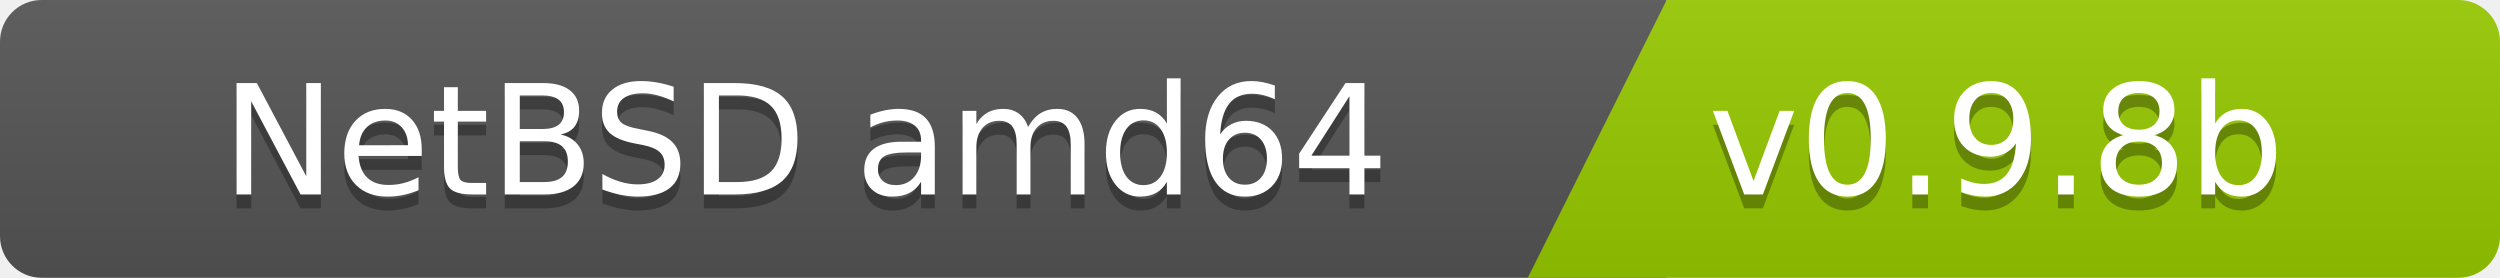
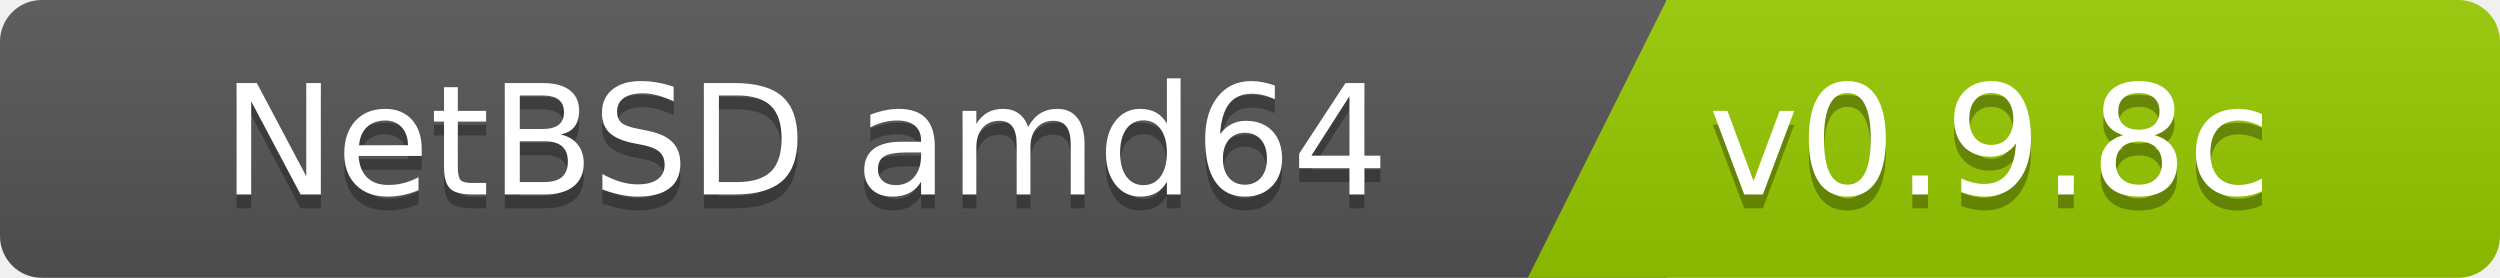
<svg xmlns="http://www.w3.org/2000/svg" width="180" height="20">
  <linearGradient id="b" x2="0" y2="100%">
    <stop offset="0" stop-color="#bbb" stop-opacity=".1" />
    <stop offset="1" stop-opacity=".1" />
  </linearGradient>
  <clipPath id="a">
    <rect width="180" height="20" rx="3" fill="#fff" />
  </clipPath>
  <g clip-path="url(#a)">
    <path fill="#555" d="M0   0h120v20H0z" />
    <path fill="#97ca00" d="M120 0h125v20H110z" />
    <path fill="url(#b)" d="M0   0h180v20H0z" />
  </g>
  <g fill="#fff" font-family="DejaVu Sans,Verdana,Geneva,sans-serif" font-size="110">
    <text x="1000" y="150" fill="#010101" fill-opacity=".3" transform="scale(.1)" text-anchor="end">NetBSD amd64</text>
    <text x="1000" y="140" transform="scale(.1)" text-anchor="end">NetBSD amd64</text>
-     <text x="1230" y="150" fill="#010101" fill-opacity=".3" transform="scale(.1)" text-anchor="start">v0.9.8b</text>
-     <text x="1230" y="140" transform="scale(.1)" text-anchor="start">v0.9.8b</text>
+     <text x="1230" y="150" fill="#010101" fill-opacity=".3" transform="scale(.1)" text-anchor="start">v0.9.8c</text>
+     <text x="1230" y="140" transform="scale(.1)" text-anchor="start">v0.9.8c</text>
  </g>
</svg>
